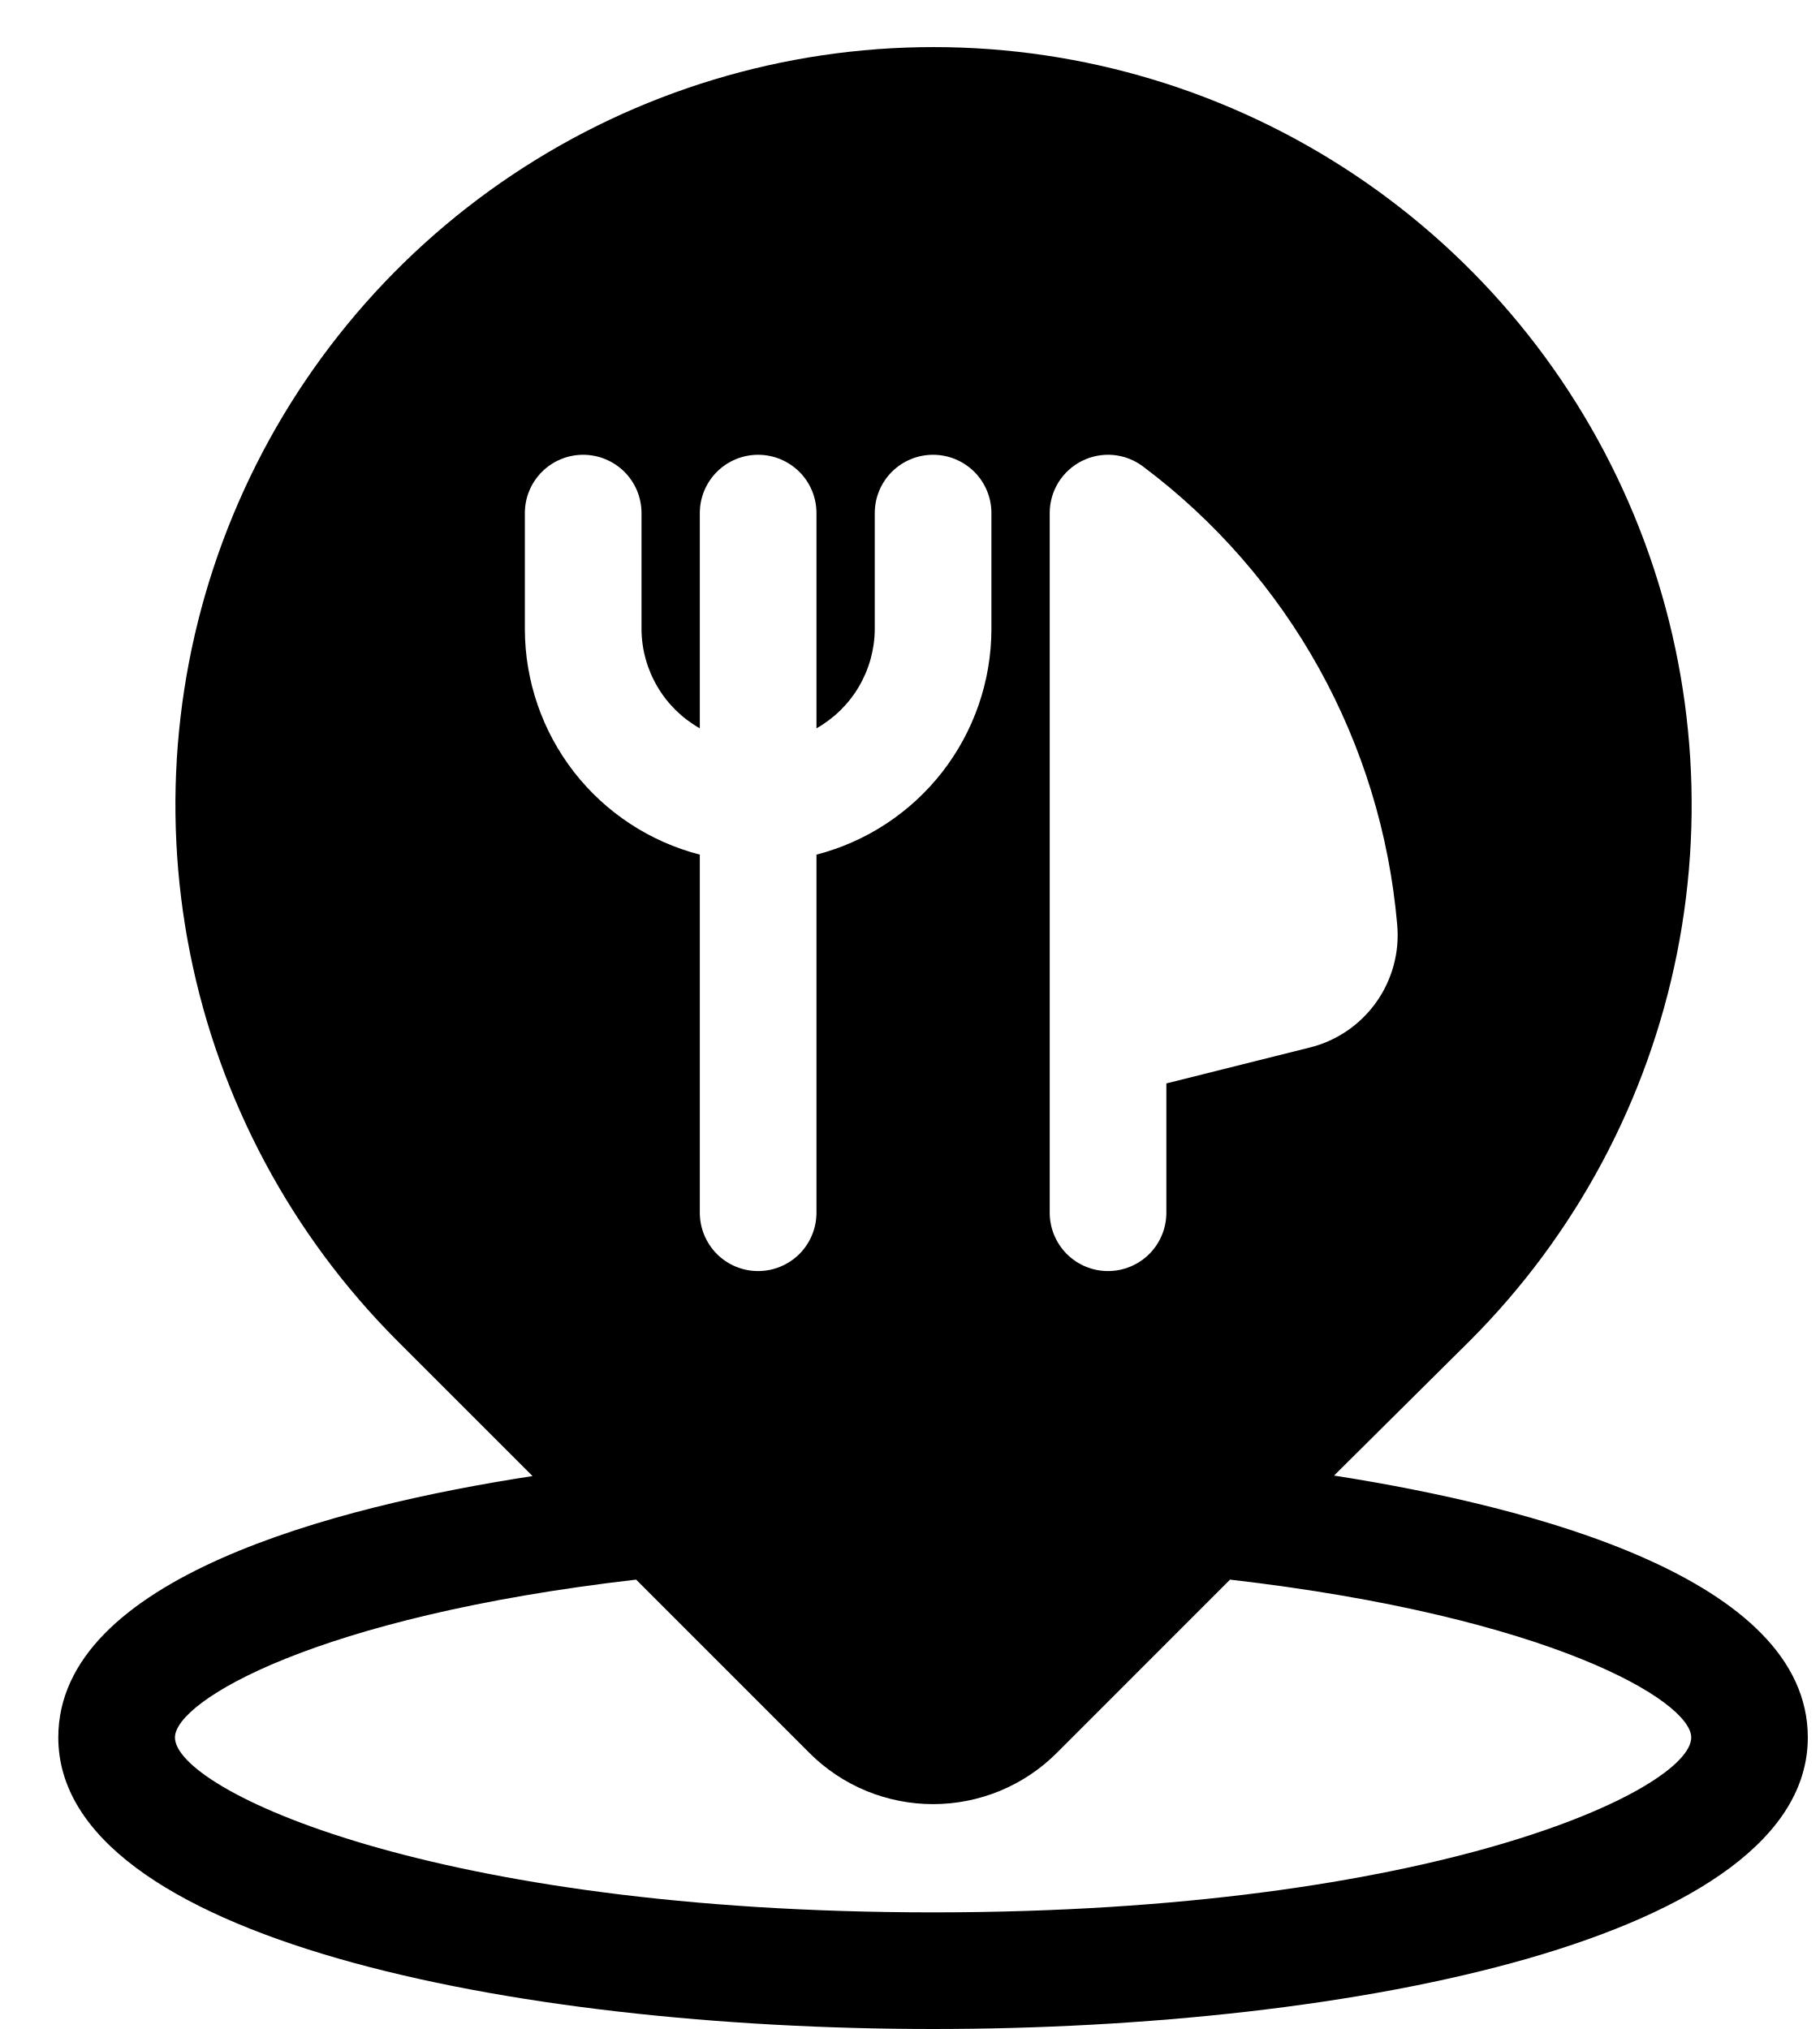
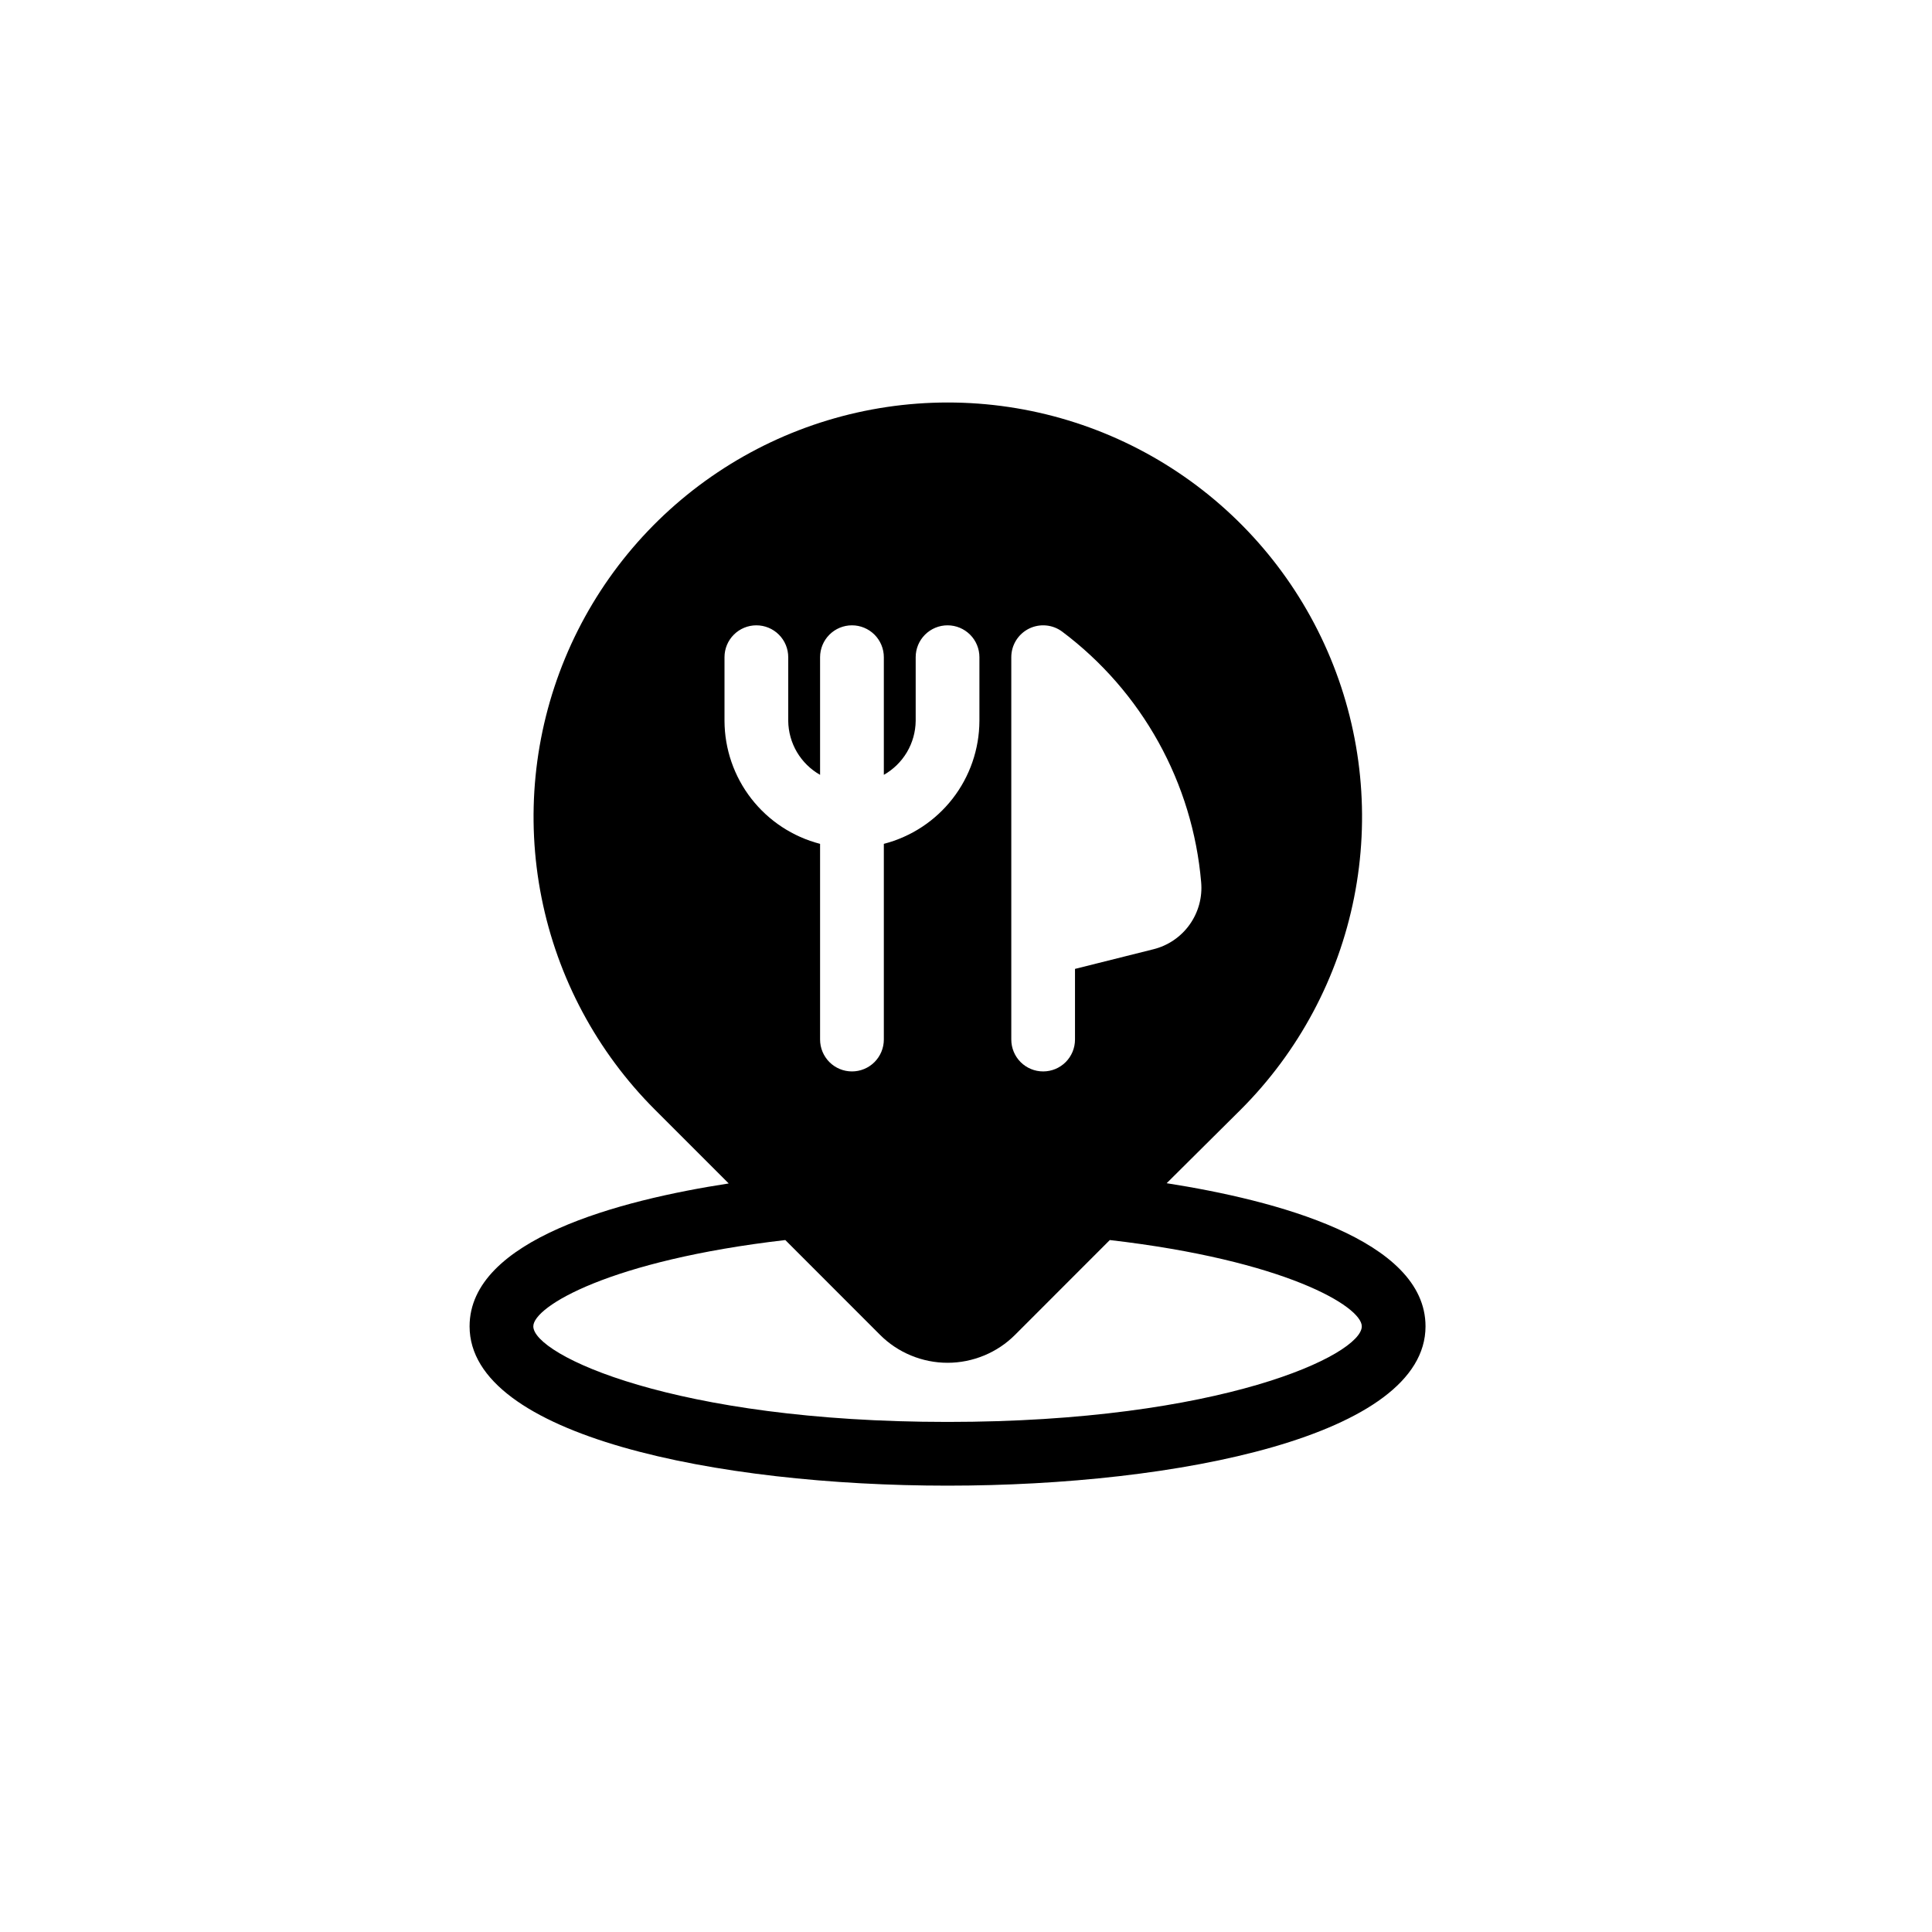
- <svg xmlns="http://www.w3.org/2000/svg" viewBox="0 0 26 29" fill="currentColor">
-   <path d="M0.833 24.833C0.833 27.697 7.313 29 13.333 29C19.353 29 25.833 27.697 25.833 24.833C25.833 22.56 21.898 21.533 19.063 21.09L21 19.167C22.515 17.652 23.547 15.721 23.965 13.62C24.383 11.518 24.169 9.34 23.349 7.361C22.529 5.381 21.14 3.689 19.359 2.499C17.577 1.308 15.483 0.673 13.34 0.673C11.197 0.673 9.103 1.308 7.321 2.499C5.54 3.689 4.151 5.381 3.331 7.361C2.511 9.34 2.297 11.518 2.715 13.62C3.133 15.721 4.165 17.652 5.68 19.167L7.61 21.097C4.768 21.533 0.833 22.56 0.833 24.833ZM15 7.333C15 7.179 15.043 7.027 15.124 6.895C15.206 6.764 15.322 6.657 15.461 6.588C15.599 6.519 15.754 6.489 15.908 6.503C16.062 6.517 16.209 6.574 16.333 6.667C17.365 7.441 18.222 8.424 18.848 9.552C19.474 10.681 19.854 11.928 19.965 13.213C20.002 13.608 19.895 14.003 19.665 14.326C19.435 14.649 19.097 14.879 18.712 14.973L16.667 15.485V17.333C16.667 17.554 16.579 17.766 16.423 17.923C16.266 18.079 16.054 18.167 15.833 18.167C15.612 18.167 15.4 18.079 15.244 17.923C15.088 17.766 15 17.554 15 17.333V7.333ZM7.5 9V7.333C7.5 7.112 7.588 6.9 7.744 6.744C7.9 6.588 8.112 6.5 8.333 6.5C8.554 6.5 8.766 6.588 8.923 6.744C9.079 6.9 9.167 7.112 9.167 7.333V9C9.17 9.287 9.249 9.569 9.395 9.816C9.541 10.064 9.75 10.268 10 10.41V7.333C10 7.112 10.088 6.9 10.244 6.744C10.4 6.588 10.612 6.5 10.833 6.5C11.054 6.5 11.266 6.588 11.423 6.744C11.579 6.9 11.667 7.112 11.667 7.333V10.41C11.917 10.268 12.126 10.064 12.272 9.816C12.418 9.569 12.497 9.287 12.5 9V7.333C12.5 7.112 12.588 6.9 12.744 6.744C12.9 6.588 13.112 6.5 13.333 6.5C13.554 6.5 13.766 6.588 13.923 6.744C14.079 6.9 14.167 7.112 14.167 7.333V9C14.164 9.737 13.917 10.452 13.465 11.034C13.012 11.615 12.38 12.031 11.667 12.215V17.333C11.667 17.554 11.579 17.766 11.423 17.923C11.266 18.079 11.054 18.167 10.833 18.167C10.612 18.167 10.4 18.079 10.244 17.923C10.088 17.766 10 17.554 10 17.333V12.215C9.287 12.031 8.654 11.615 8.202 11.034C7.75 10.452 7.503 9.737 7.5 9ZM9.09 22.577L11.565 25.053C11.797 25.286 12.073 25.47 12.376 25.596C12.68 25.721 13.005 25.786 13.333 25.786C13.662 25.786 13.987 25.721 14.29 25.596C14.594 25.47 14.87 25.286 15.102 25.053L17.577 22.577C22.157 23.107 24.167 24.313 24.167 24.833C24.167 25.58 20.482 27.333 13.333 27.333C6.185 27.333 2.5 25.58 2.5 24.833C2.5 24.313 4.51 23.107 9.09 22.577Z" fill="currentColor" />
+ <svg xmlns="http://www.w3.org/2000/svg" viewBox="0 0 72 72" fill="none">
+   <rec rx="36" fill="currentColor" />
+   <path d="M17.5 49.429C17.5 53.509 26.734 55.366 35.312 55.366C43.891 55.366 53.125 53.509 53.125 49.429C53.125 46.189 47.518 44.726 43.478 44.095L46.237 41.354C48.397 39.195 49.867 36.444 50.463 33.45C51.059 30.455 50.753 27.351 49.584 24.53C48.416 21.709 46.438 19.298 43.899 17.602C41.36 15.905 38.375 15 35.322 15C32.269 15 29.284 15.905 26.745 17.602C24.206 19.298 22.228 21.709 21.059 24.53C19.891 27.351 19.585 30.455 20.181 33.45C20.777 36.444 22.247 39.195 24.407 41.354L27.157 44.104C23.107 44.726 17.5 46.189 17.5 49.429ZM37.688 24.491C37.688 24.271 37.749 24.055 37.865 23.867C37.981 23.68 38.147 23.528 38.344 23.429C38.541 23.331 38.762 23.289 38.982 23.309C39.201 23.328 39.411 23.409 39.587 23.541C41.058 24.645 42.279 26.046 43.171 27.654C44.063 29.261 44.605 31.039 44.763 32.87C44.815 33.433 44.663 33.996 44.335 34.456C44.008 34.916 43.525 35.244 42.977 35.378L40.062 36.108V38.741C40.062 39.056 39.937 39.358 39.715 39.581C39.492 39.804 39.19 39.929 38.875 39.929C38.56 39.929 38.258 39.804 38.035 39.581C37.813 39.358 37.688 39.056 37.688 38.741V24.491ZM27 26.866V24.491C27 24.177 27.125 23.874 27.348 23.652C27.57 23.429 27.873 23.304 28.188 23.304C28.502 23.304 28.805 23.429 29.027 23.652C29.25 23.874 29.375 24.177 29.375 24.491V26.866C29.38 27.276 29.492 27.677 29.7 28.03C29.909 28.382 30.206 28.674 30.562 28.876V24.491C30.562 24.177 30.688 23.874 30.91 23.652C31.133 23.429 31.435 23.304 31.75 23.304C32.065 23.304 32.367 23.429 32.59 23.652C32.812 23.874 32.938 24.177 32.938 24.491V28.876C33.294 28.674 33.591 28.382 33.8 28.03C34.008 27.677 34.12 27.276 34.125 26.866V24.491C34.125 24.177 34.25 23.874 34.473 23.652C34.696 23.429 34.998 23.304 35.312 23.304C35.627 23.304 35.929 23.429 36.152 23.652C36.375 23.874 36.5 24.177 36.5 24.491V26.866C36.496 27.916 36.144 28.936 35.5 29.764C34.855 30.593 33.954 31.185 32.938 31.448V38.741C32.938 39.056 32.812 39.358 32.59 39.581C32.367 39.804 32.065 39.929 31.75 39.929C31.435 39.929 31.133 39.804 30.91 39.581C30.688 39.358 30.562 39.056 30.562 38.741V31.448C29.546 31.185 28.645 30.593 28 29.764C27.356 28.936 27.004 27.916 27 26.866ZM29.266 46.213L32.793 49.742C33.123 50.074 33.516 50.336 33.949 50.515C34.381 50.694 34.844 50.787 35.312 50.787C35.781 50.787 36.244 50.694 36.676 50.515C37.109 50.336 37.502 50.074 37.832 49.742L41.359 46.213C47.886 46.968 50.75 48.688 50.75 49.429C50.75 50.493 45.499 52.991 35.312 52.991C25.126 52.991 19.875 50.493 19.875 49.429C19.875 48.688 22.739 46.968 29.266 46.213Z" fill="currentColor" />
</svg>
